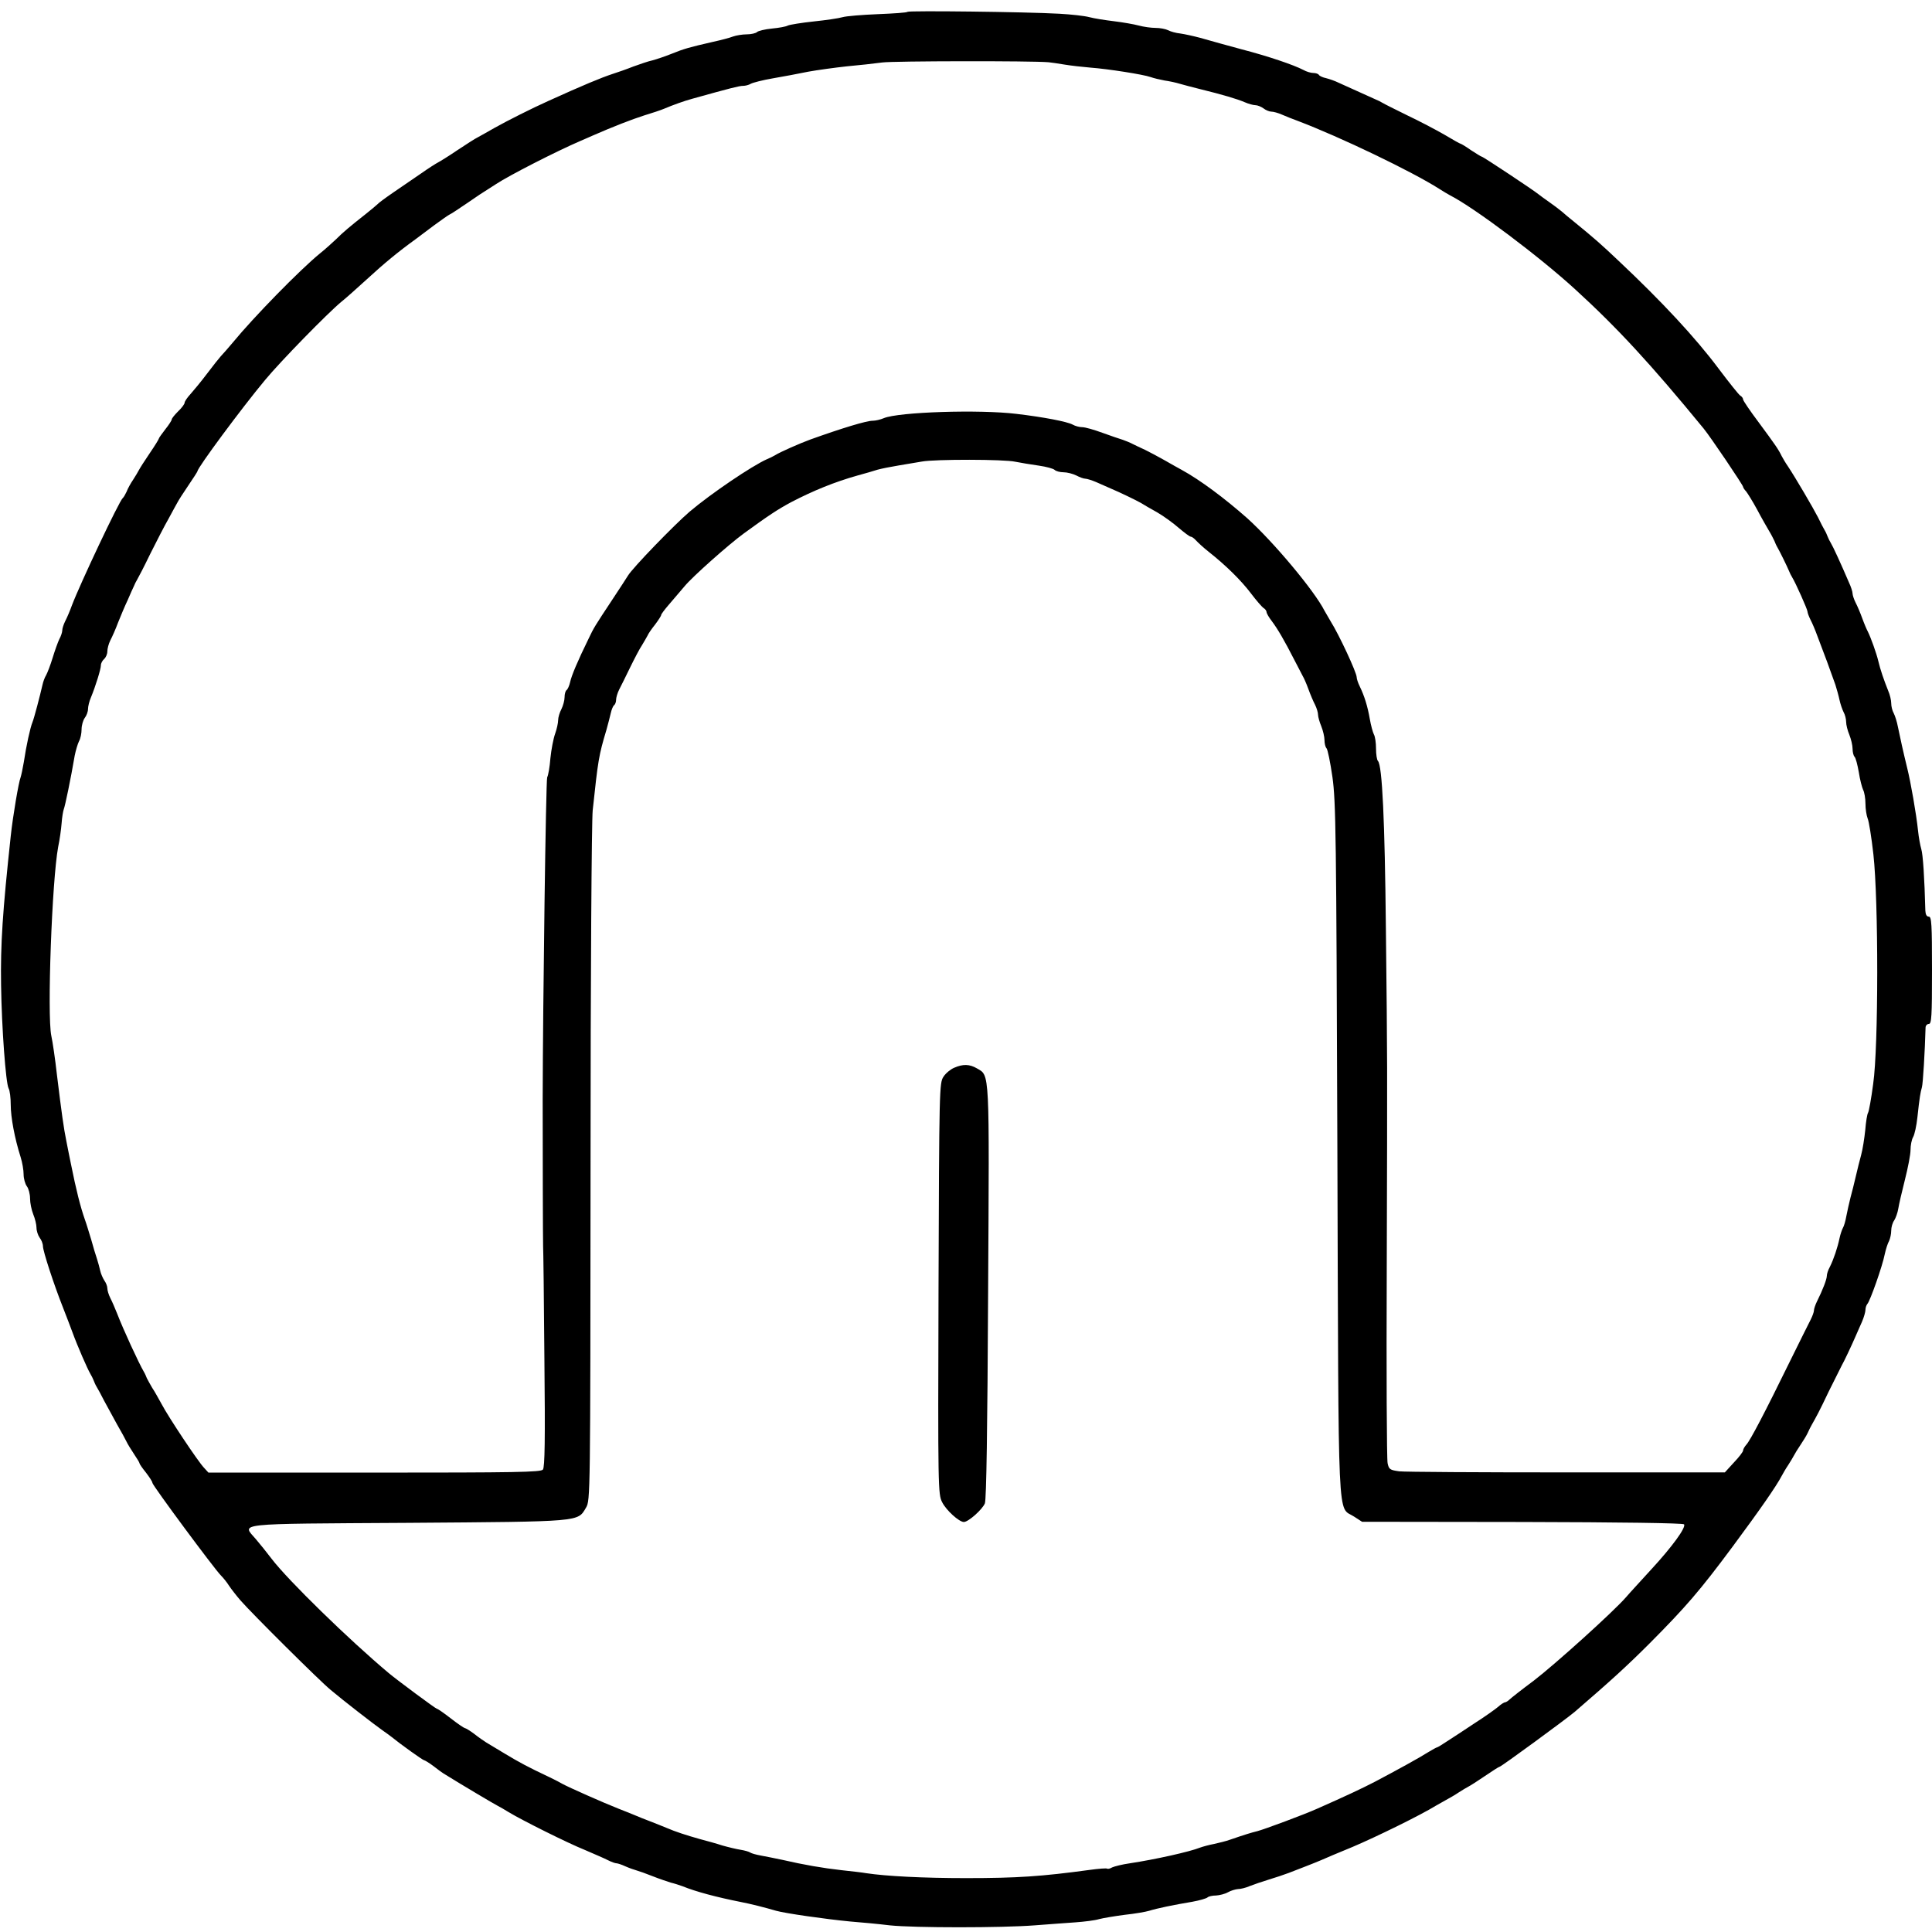
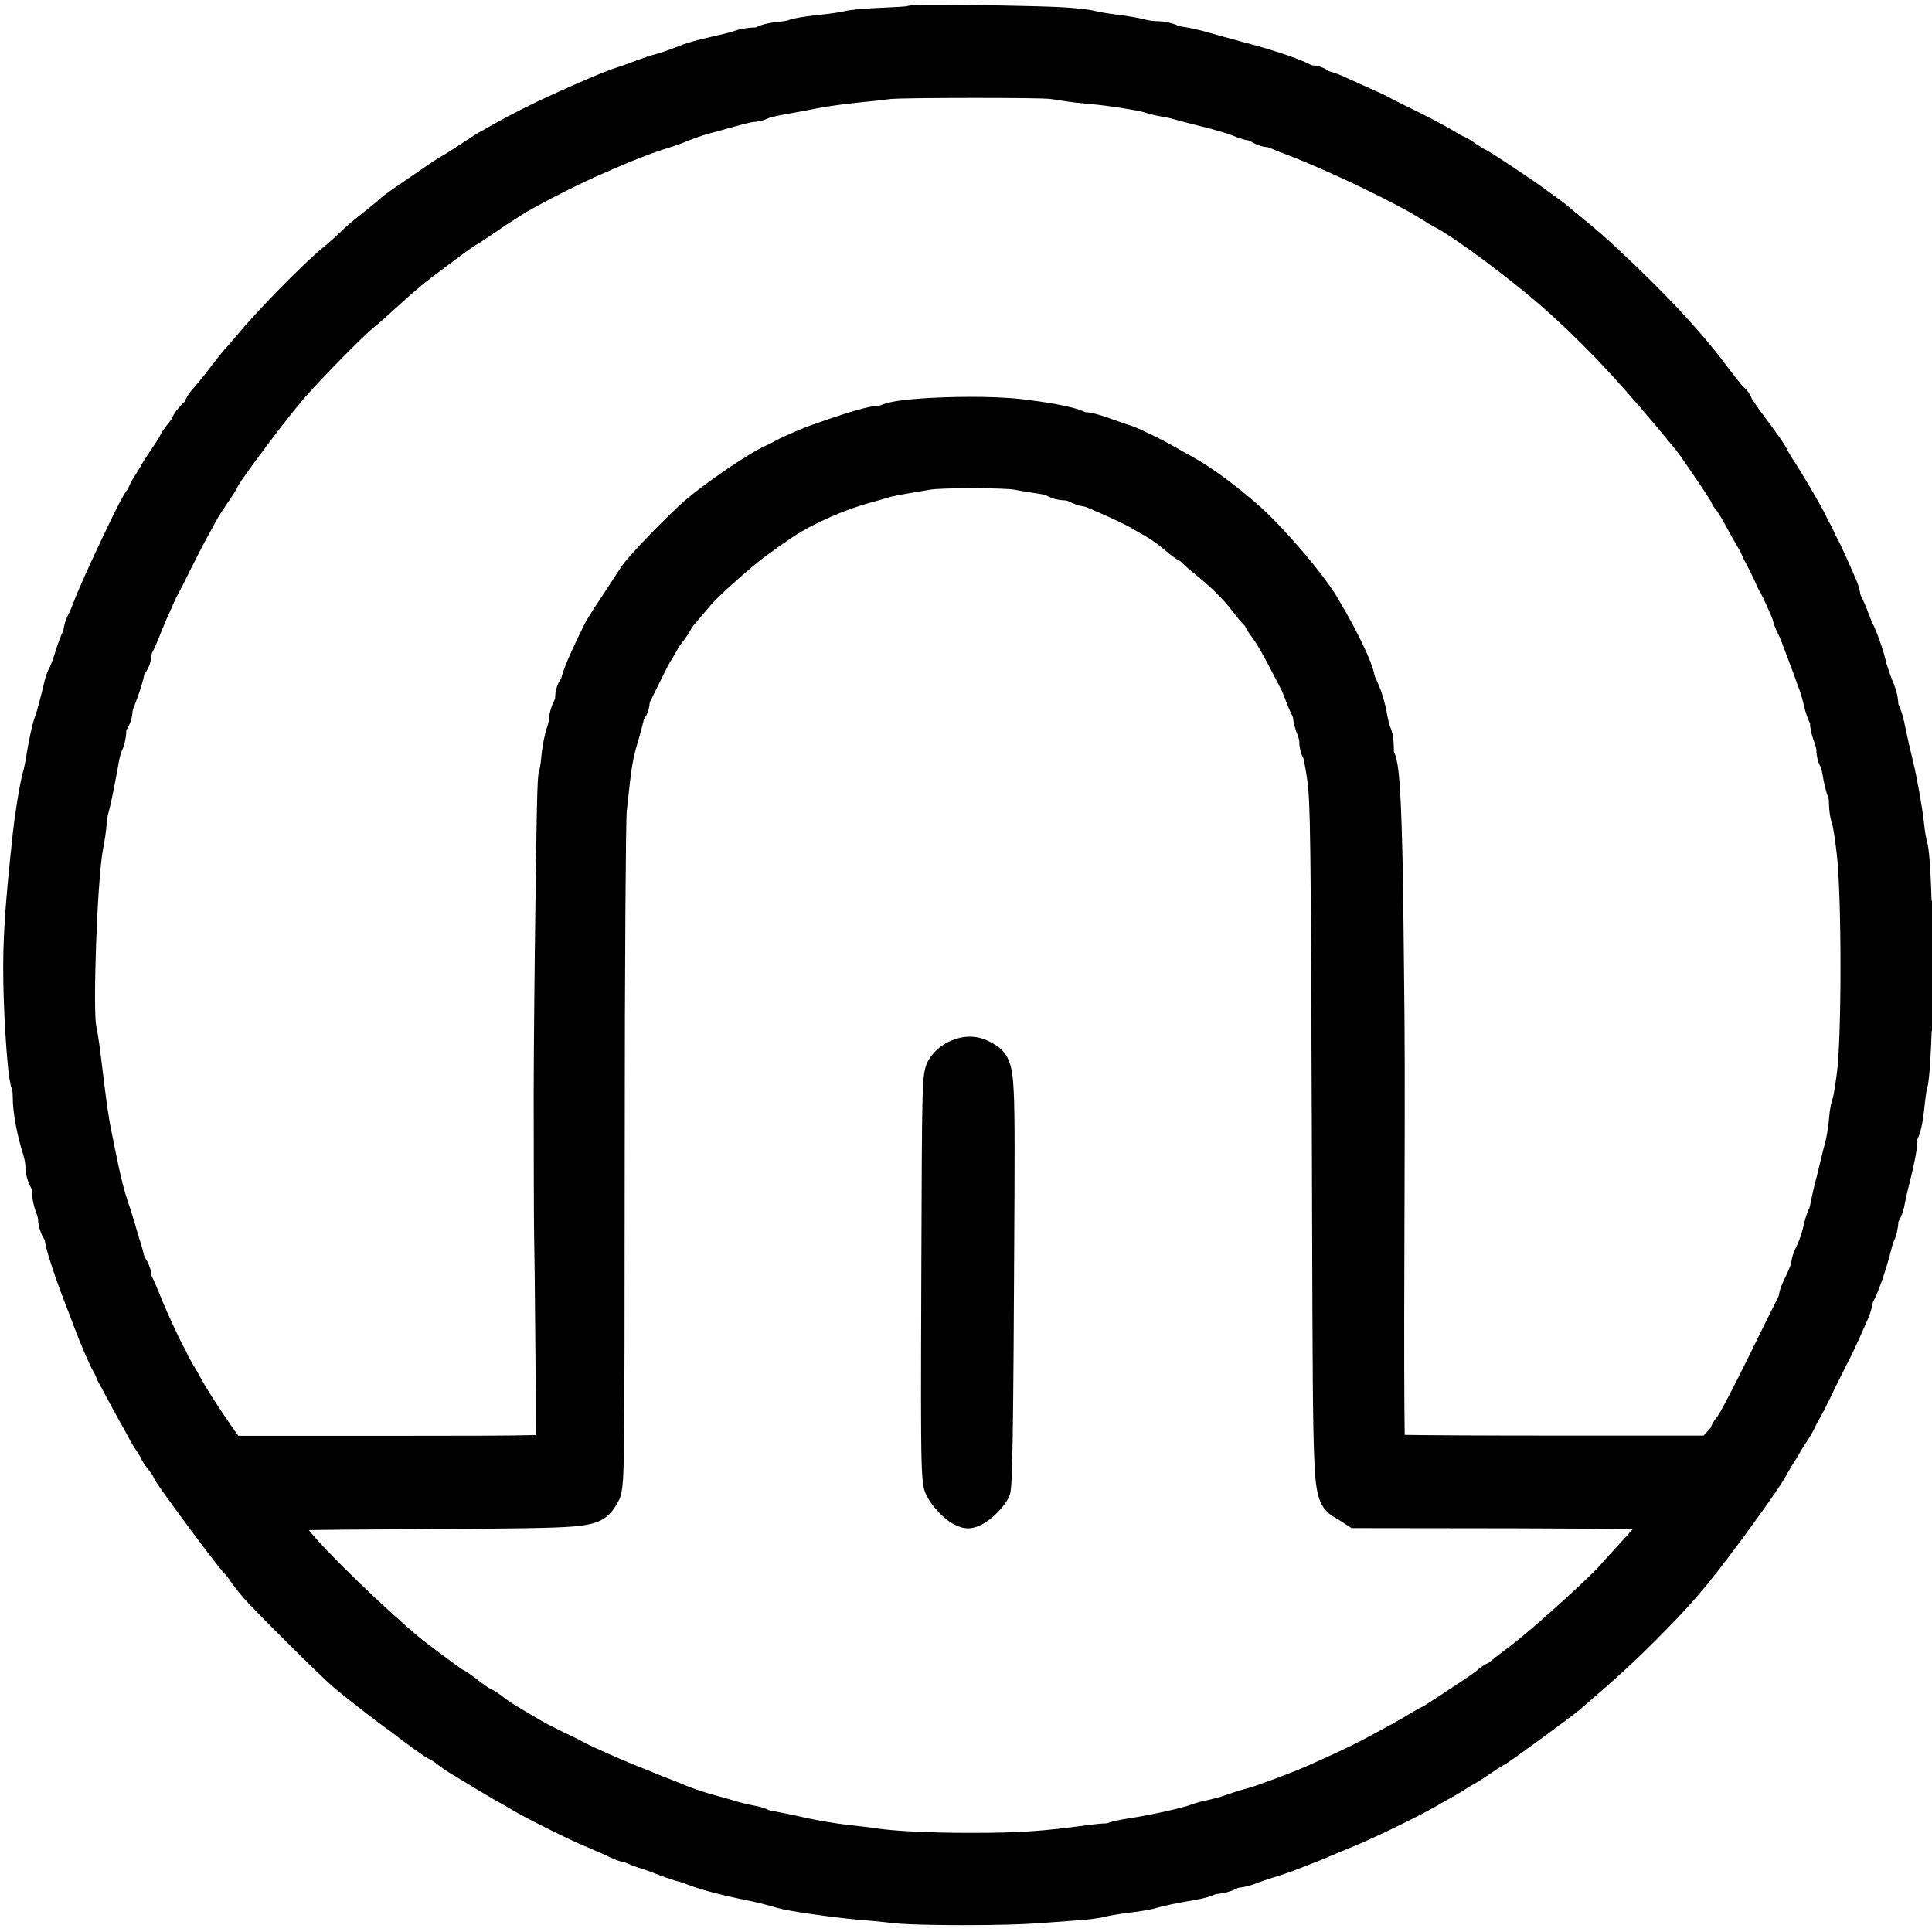
- <svg xmlns="http://www.w3.org/2000/svg" width="1200" height="1200" version="1.0" viewBox="0 0 900 900">
-   <path d="M422.8 5.5c-.3.4-6.6.8-13.9 1.1-7.4.3-14.7.9-16.4 1.4-1.6.5-7.7 1.4-13.5 2-5.7.6-11.1 1.5-12 1.9-.8.5-4.2 1.1-7.4 1.4-3.2.3-6.4 1.1-6.9 1.6-.6.6-2.8 1.1-4.8 1.1-2.1 0-5 .5-6.4 1-1.5.6-5.7 1.7-9.4 2.5-11.3 2.6-13.4 3.2-19.1 5.5-3 1.2-7.1 2.6-9 3.1-1.9.4-6 1.8-9 2.9-3 1.2-7.3 2.7-9.5 3.4-5.5 1.8-13.9 5.3-30 12.6-7.8 3.5-19.1 9.2-25 12.5-3.3 1.9-6.9 3.9-8 4.5-1.1.5-5.4 3.3-9.5 6-4.1 2.8-8.2 5.3-9 5.7-.8.4-4.3 2.6-7.7 5-3.5 2.4-9.3 6.4-13 8.9-3.8 2.6-7 5-7.3 5.4-.3.3-2.7 2.4-5.5 4.6-7.5 5.9-10.7 8.6-14 11.9-1.7 1.6-5 4.6-7.5 6.6-9.3 7.6-30.8 29.6-40.5 41.4-2.2 2.6-4.7 5.5-5.6 6.4-.8.9-3.7 4.5-6.4 8.1-2.7 3.6-6.2 7.8-7.7 9.5-1.5 1.6-2.8 3.5-2.8 4.1 0 .6-1.3 2.4-3 4-1.6 1.6-3 3.3-3 3.8 0 .4-1.3 2.5-3 4.6-1.6 2.1-3 4-3 4.3 0 .3-1.9 3.4-4.3 6.9-2.4 3.5-4.6 7-5 7.8-.4.8-1.6 2.8-2.7 4.5-1.1 1.6-2.5 4.1-3 5.5-.6 1.3-1.4 2.7-1.8 3-1.6 1.2-20 40.2-23.7 50-.9 2.5-2.3 5.8-3.1 7.3-.8 1.6-1.4 3.5-1.4 4.4 0 .8-.6 2.7-1.4 4.1-.7 1.5-2.1 5.4-3.1 8.7-1 3.3-2.4 6.9-3 8-.7 1.1-1.4 3.1-1.7 4.5-1.2 5.2-3.9 15.6-4.7 17.5-1 2.4-2.9 11-4 18.5-.5 3-1.2 6.2-1.5 7.1-.9 2.2-3.6 18-4.6 27.4C1.2 424.8.2 439.8.5 459c.3 20.1 2.2 45.5 3.5 48 .6 1 1 4.5 1 7.7 0 5.7 1.8 15.5 4.6 24.3.8 2.5 1.4 6.1 1.4 8.1 0 1.9.7 4.4 1.5 5.5.8 1 1.5 3.6 1.5 5.7s.7 5.4 1.5 7.4c.8 1.9 1.5 4.8 1.5 6.2 0 1.5.7 3.6 1.5 4.7.8 1 1.5 2.8 1.5 3.9 0 2.3 5.1 17.9 9.3 28.5 1.6 4.1 3.6 9.3 4.4 11.5 2.4 6.6 7 17.1 8.4 19.5.5.8 1.2 2.2 1.5 3 .3.8.9 2.2 1.4 3 .5.8 2.1 3.7 3.5 6.5 1.5 2.7 4.2 7.7 6 11 1.9 3.3 3.9 6.9 4.4 8 .5 1.1 2.1 3.7 3.5 5.8 1.4 2.1 2.6 4 2.6 4.4 0 .3 1.3 2.2 3 4.3 1.6 2.1 3 4.2 3 4.8 0 1.1 28.8 40 31.9 43.1 1.1 1.1 2.8 3.2 3.8 4.8 1 1.5 3.4 4.6 5.3 6.8 5.4 6.2 37 37.6 42 41.7 5.7 4.8 19.6 15.6 24.1 18.8 1.9 1.3 3.9 2.8 4.4 3.2 3.9 3.2 14.5 10.8 15.1 10.8.3 0 2.3 1.2 4.3 2.7 2 1.6 4.5 3.4 5.6 4 6.4 4 23.2 14 24.5 14.6.8.4 3.1 1.7 5 2.9 6.3 3.8 27.3 14.3 35.5 17.6 4.4 1.9 9.3 4 10.8 4.8 1.6.8 3.3 1.4 3.9 1.4.5 0 2.4.6 4.1 1.4 1.8.8 4.1 1.6 5.2 1.9 1.1.3 4.5 1.5 7.5 2.7 3 1.2 6.9 2.5 8.5 3 1.7.4 4.1 1.2 5.5 1.7 6.1 2.5 15.9 5.1 27 7.3 4.7.9 11.4 2.6 16.5 4.1 4.2 1.2 23 3.9 34.5 5 5.2.4 13.6 1.2 18.5 1.8 11.3 1.2 52.2 1.2 67.5 0 6.3-.5 14.9-1.1 19-1.4 4.1-.3 9.1-.9 11-1.5 1.9-.5 7.3-1.4 11.9-2 4.7-.5 9.9-1.4 11.5-1.9 3.5-1.1 11.1-2.7 20.1-4.2 3.3-.6 6.4-1.5 7-2 .5-.5 2.3-.9 4-.9 1.6-.1 4.1-.7 5.5-1.5 1.4-.8 3.5-1.4 4.7-1.5 1.2 0 3.7-.6 5.5-1.4 1.8-.7 5.8-2.1 8.8-3 3-.9 7.2-2.3 9.3-3.1 2-.8 5.6-2.2 8-3.1 2.3-.9 5.6-2.2 7.2-2.9 1.7-.8 8.2-3.5 14.5-6.1 11.1-4.7 31.7-14.8 39-19.3 1.9-1.1 4.4-2.5 5.5-3.1 1.1-.6 3.4-1.9 5-3 1.7-1.1 3.7-2.3 4.5-2.7.8-.4 4.3-2.6 7.8-5s6.5-4.3 6.8-4.3c.7 0 30.6-21.9 34.9-25.5 16.7-14.4 24.2-21.2 35-32 16.8-16.9 23.3-24.4 38.6-45 12.9-17.4 20.4-28.2 22.9-33 .6-1.1 1.9-3.4 3-5 1.1-1.7 2.3-3.7 2.7-4.5.4-.8 1.8-3.1 3.1-5s2.8-4.4 3.3-5.5c.5-1.1 1.3-2.8 1.9-3.8 2.2-3.9 3.2-5.6 8-15.7l6-12c1-1.7 4.5-9.1 6.4-13.5.7-1.7 2.1-4.7 3-6.8.9-2.1 1.6-4.6 1.6-5.5 0-1 .4-2.2.9-2.8 1.2-1.2 7-17.5 8.1-23.2.5-2.3 1.4-5.1 2-6.1.5-1.1 1-3.2 1-4.8 0-1.6.6-3.7 1.4-4.8.7-1.1 1.6-3.6 1.9-5.5.3-1.9 1.7-8 3.1-13.5 1.4-5.5 2.6-11.7 2.6-13.8 0-2.1.5-4.8 1.2-6 .7-1.2 1.6-5.4 2-9.2 1-9.3 1.4-11.6 2.1-14 .5-1.6 1.4-16.9 1.7-27.8 0-.9.7-1.7 1.5-1.7 1.3 0 1.5-3.4 1.5-25s-.2-25-1.5-25c-1 0-1.5-1-1.6-2.8-.4-15.2-1.1-26.2-1.9-28.7-.5-1.7-1.2-5.5-1.5-8.5-.8-7.8-3.4-22.5-5-29-1.8-7.3-3.4-14.6-4.4-19.5-.4-2.2-1.3-5-1.9-6.2-.7-1.2-1.2-3.3-1.2-4.7 0-1.4-.6-4-1.4-5.8-2-5-3.7-9.9-4.6-13.8-.9-3.8-3.5-11-4.9-13.8-.5-.9-1.7-3.7-2.6-6.2-.9-2.5-2.3-5.8-3.1-7.3-.8-1.6-1.4-3.5-1.4-4.2 0-.8-.7-3.1-1.7-5.2-3.9-9.1-7.5-16.9-8.4-18.3-.5-.8-1.2-2.2-1.5-3-.3-.8-.9-2.2-1.4-3-.5-.8-1.9-3.5-3.1-6-2.2-4.3-10.5-18.5-14.1-23.9-1-1.4-2.2-3.5-2.8-4.6-1.6-3.3-3.1-5.4-10.7-15.7-4-5.3-7.3-10.2-7.3-10.7 0-.6-.6-1.4-1.3-1.8-.7-.4-5.3-6.2-10.2-12.7-10.6-14.2-26.4-31.2-46.5-50.1-7.9-7.5-11.3-10.5-20.5-18-2.1-1.7-4.8-3.9-6-5-1.3-1.1-4-3.1-6-4.5s-4.2-3-4.8-3.5c-2-1.7-25.8-17.5-26.4-17.5-.3 0-2.5-1.4-5-3-2.4-1.7-4.6-3-4.8-3-.3 0-3.7-1.9-7.7-4.3-4-2.3-11.8-6.4-17.3-9-5.5-2.7-10.7-5.3-11.5-5.8-.8-.5-2.2-1.2-3-1.5-1.4-.6-10.5-4.7-17.5-7.9-1.6-.8-4.2-1.7-5.8-2.1-1.5-.3-3-1-3.3-1.5-.3-.5-1.4-.9-2.6-.9-1.1 0-3.2-.6-4.6-1.4-4.6-2.4-16.4-6.4-28.7-9.6-5.5-1.5-14-3.8-19.5-5.4-3-.8-7.1-1.7-9.2-2-2-.2-4.5-.9-5.6-1.5-1.2-.6-3.8-1.1-5.9-1.1-2.1 0-5.6-.5-7.8-1.1-2.2-.6-7.4-1.5-11.5-2s-9.3-1.3-11.5-1.9c-2.2-.6-8.5-1.3-14-1.6-16-.9-70-1.5-70.7-.9zM488.5 29c1.1.1 4.5.6 7.5 1.1 3 .5 8.4 1.1 12 1.4 8.1.6 24.7 3.2 28 4.4 1.4.5 4.3 1.2 6.5 1.6 2.2.3 5.4 1 7 1.5 1.7.5 5.9 1.6 9.5 2.5 10.6 2.6 17.3 4.6 20.8 6.1 1.8.8 4.1 1.4 5 1.4 1 0 2.7.7 3.8 1.5 1 .8 2.7 1.5 3.6 1.5 1 0 3.2.6 5 1.4 1.8.8 5.1 2.1 7.3 2.9 19.8 7.5 53.3 23.6 66 31.7 1.7 1.1 3.9 2.4 5 3 11.2 5.7 41.6 28.5 58.3 43.8 19.7 18 35.2 34.8 59.8 64.8 3.2 3.9 18.4 26.4 18.4 27.2 0 .3.6 1.3 1.4 2.1.7.9 3.1 4.7 5.2 8.6 2 3.8 4.6 8.3 5.6 10 1 1.6 2 3.7 2.4 4.5.3.8.9 2.2 1.4 3 1 1.7 4.5 8.8 5.4 11 .3.8 1 2.2 1.5 3 1.5 2.4 7.1 14.9 7.1 15.9 0 .5.6 2.2 1.4 3.8.8 1.5 2.2 4.8 3.1 7.3 4.8 12.7 4.8 12.6 8.5 23 .6 1.9 1.5 5.1 1.9 7 .4 1.9 1.3 4.5 1.9 5.7.7 1.2 1.2 3.3 1.2 4.6 0 1.4.7 4.1 1.5 6 .8 2 1.5 4.9 1.5 6.5 0 1.5.4 3.2.9 3.7.6.6 1.4 3.8 2 7.2.5 3.4 1.5 7.1 2 8.2.6 1.1 1.1 4 1.1 6.5s.5 5.5 1 6.8c.6 1.3 1.8 8.8 2.7 16.8 2.4 21.6 2.4 89.7-.1 106.9-.9 6.9-2 12.9-2.4 13.5-.4.6-1 4.2-1.3 8.1-.4 3.8-1.2 9-1.9 11.5s-1.8 7-2.5 10-1.8 7.5-2.5 10c-.6 2.5-1.5 6.3-1.9 8.5-.4 2.3-1.1 4.7-1.6 5.5-.4.7-1.2 3-1.6 4.9-.9 4.3-2.7 9.7-4.5 13.3-.8 1.4-1.4 3.3-1.4 4.2 0 1.5-1.9 6.5-4.6 11.9-.8 1.6-1.4 3.5-1.4 4.2 0 .7-.7 2.6-1.5 4.2-.8 1.5-5.1 10.2-9.6 19.3-11.8 24.1-18.6 37.1-20.4 39-.8.9-1.5 2.1-1.5 2.7 0 .6-1.9 3.1-4.3 5.6l-4.2 4.6H730c-40.4 0-75.6-.2-78.2-.5-4.3-.6-4.8-.9-5.4-3.8-.4-1.7-.6-42.3-.4-90.1.3-103.4.3-94.1-.4-159-.5-50.2-1.7-76-3.7-78-.5-.5-.9-3.1-.9-5.8 0-2.6-.4-5.6-1-6.6-.5-1-1.4-4.3-1.9-7.2-1-5.8-2.5-10.7-4.7-15.2-.8-1.6-1.4-3.5-1.4-4.2 0-2.2-8.3-20-12.1-26-1-1.7-2.3-3.9-2.9-5-4.7-9.3-23.7-32-36-43.1-10.4-9.2-21.9-17.8-30.5-22.5-1.6-.9-5.3-2.9-8-4.5-2.8-1.6-6.8-3.7-9-4.8-2.2-1-4.9-2.3-5.9-2.8-1.1-.6-3.1-1.4-4.5-1.9-1.4-.4-5.7-1.9-9.6-3.3-3.8-1.4-8-2.6-9.3-2.6-1.3 0-3.3-.5-4.5-1.2-2.6-1.4-13.5-3.5-26.2-5-17.2-2.1-54.9-.9-61.8 2-1.6.7-3.9 1.2-5.2 1.2-2.9 0-14.1 3.4-28.9 8.7-4.7 1.7-14.5 6-16.6 7.4-.8.5-2.5 1.3-3.7 1.8-7 3.1-26.2 16.1-36.1 24.5-7 6-26.6 26.2-28.7 29.8-.5.9-3.9 6-7.5 11.5-7.8 11.8-8.4 12.7-10.8 17.8-5.1 10.4-8 17.3-8.6 20.2-.4 1.8-1.2 3.5-1.7 3.8-.5.4-.9 1.8-.9 3.3 0 1.5-.7 4-1.5 5.6-.8 1.5-1.5 3.8-1.5 5.1 0 1.2-.6 4.1-1.4 6.3-.8 2.2-1.8 7.4-2.2 11.4-.3 4-1 8-1.5 8.9-.6 1.2-2 104.5-2.1 150.4 0 21.7.1 66.5.2 68 .1 1.1.4 24.6.6 52.3.4 38.1.2 50.7-.7 51.8-1 1.2-12.6 1.4-78.5 1.4H97.1l-2.1-2.3c-2.7-2.8-16.5-23.5-19.7-29.6-1.4-2.5-3.3-6-4.4-7.6-1-1.7-2.1-3.7-2.5-4.5-.3-.8-.9-2.2-1.4-3-2.4-4.1-9.6-19.7-12.4-27-1-2.5-2.4-5.8-3.2-7.3-.8-1.6-1.4-3.6-1.4-4.6 0-.9-.6-2.5-1.4-3.6-.7-1.1-1.6-3.1-1.9-4.5-.3-1.4-1-3.9-1.5-5.5-.6-1.7-1.8-5.7-2.7-9-1-3.3-2.3-7.6-3-9.5-2-5.7-4-13.5-6.5-26-.6-3-1.6-7.8-2.1-10.5-1.2-5.8-2.2-13-4.4-31-.8-7.2-2-15.3-2.6-18-2-9.5.3-72.4 3.2-88 .7-3.3 1.4-8.3 1.6-11 .2-2.8.7-5.7 1-6.5.6-1.4 3.3-14.4 5.1-25 .5-2.5 1.4-5.5 2-6.7.7-1.2 1.2-3.7 1.2-5.5 0-1.9.7-4.3 1.5-5.4.8-1 1.5-2.9 1.5-4.1 0-1.2.6-3.7 1.4-5.5 2.1-5.1 4.6-13.1 4.6-14.9 0-.9.7-2.2 1.5-2.9.8-.7 1.5-2.3 1.5-3.5 0-1.3.6-3.6 1.4-5.2.8-1.5 2.5-5.3 3.6-8.3 1.2-3 3.2-7.8 4.5-10.5 1.2-2.8 2.5-5.7 2.9-6.5.3-.8 1-2.2 1.5-3 .5-.8 3.3-6.2 6.1-12 2.9-5.8 6.7-13.2 8.6-16.5 1.8-3.3 3.6-6.7 4.1-7.5.4-.8 2.6-4.3 5-7.8s4.3-6.5 4.3-6.7c0-1.6 20.5-29.3 31.5-42.5 7.1-8.6 29.1-31.1 35.5-36.4 1.9-1.5 7.3-6.3 12-10.6 7.7-7.1 14.6-12.8 22.5-18.5 1.5-1.1 5.5-4.1 8.8-6.6 3.4-2.5 6.7-4.8 7.2-5 .6-.2 4.3-2.7 8.3-5.4 4-2.8 8.1-5.5 9-6 .9-.6 2.8-1.8 4.2-2.7 6.2-4.1 28.1-15.3 39.5-20.2 1.7-.7 4.1-1.8 5.5-2.4 9.8-4.3 18.4-7.6 24-9.4 3.6-1.1 7.9-2.5 9.5-3.2 4-1.7 9.3-3.6 13-4.6 17.9-5 21.9-6 23.6-6 1.1 0 2.7-.4 3.7-1 .9-.5 5.5-1.7 10.2-2.5 4.7-.8 12.1-2.2 16.5-3.1 4.4-.8 12.5-1.9 18-2.5 5.5-.5 12.9-1.3 16.5-1.8 5.2-.7 69.7-.8 77.5-.1zM473 215.1c2.5.5 7.4 1.3 10.9 1.8s6.8 1.4 7.4 2c.6.6 2.5 1.1 4.1 1.1 1.7 0 4.4.7 6 1.5 1.5.8 3.4 1.5 4.2 1.5.7 0 3 .7 5.1 1.6 2.1.9 5.2 2.3 6.8 3 4.3 1.8 11.7 5.4 14 6.7 1.1.7 4.5 2.7 7.6 4.4 3.1 1.8 7.6 5.1 10.1 7.3 2.6 2.2 5 4 5.5 4s1.6.8 2.4 1.7c.9 1 3.5 3.4 5.9 5.3 8.1 6.4 15.2 13.4 19.8 19.5 2.5 3.3 5.2 6.4 5.9 6.8.7.4 1.3 1.3 1.3 1.8 0 .6 1.1 2.5 2.5 4.3 2.7 3.6 5.8 8.9 10.5 18.1 1.7 3.3 3.5 6.7 3.9 7.5.5.8 1.7 3.5 2.6 6 .9 2.5 2.3 5.8 3.1 7.3.8 1.6 1.4 3.7 1.4 4.7 0 .9.7 3.4 1.5 5.3.8 2 1.5 4.9 1.5 6.5 0 1.5.4 3.2.9 3.7.6.6 1.8 6.6 2.8 13.5 1.6 11.5 1.8 25.8 2.3 173.5.6 180.4-.1 165.8 7.8 171l3.7 2.4 74.7.1c45.3.1 75 .5 75.3 1.1 1 1.5-5.7 10.6-15.2 20.9-4.8 5.3-10.2 11.1-11.8 13-6 6.9-33.2 31.4-43 38.9-5.5 4.1-10.6 8.1-11.3 8.8-.7.7-1.7 1.3-2.1 1.3-.4 0-1.9.9-3.2 2.1-1.3 1.1-6.2 4.6-10.9 7.6-4.7 3.1-10.4 6.9-12.8 8.4-2.4 1.6-4.5 2.9-4.8 2.9-.2 0-2.1 1-4.2 2.3-4.1 2.6-14.1 8.1-24.7 13.7-6 3.1-13.4 6.6-27 12.6-6 2.7-24.6 9.6-27.7 10.4-3.2.8-5.8 1.6-12.8 4-1.9.7-5.3 1.5-7.5 2-2.2.4-5.1 1.2-6.5 1.7-4.7 1.9-20.8 5.5-32.7 7.3-3.5.5-7.1 1.4-8.2 1.9-1 .6-2 .8-2.3.6-.3-.3-4 0-8.4.6-22.1 3-33.4 3.8-57.4 3.8-19.9 0-37.3-.9-46.5-2.3-1.6-.3-6.8-.9-11.5-1.4-8.9-1-17.5-2.5-27.5-4.8-3.3-.7-7.8-1.6-10-2-2.2-.4-4.4-1-5-1.4-.5-.4-2.6-1-4.5-1.3-1.9-.3-5.7-1.2-8.5-2-2.7-.9-7.5-2.2-10.5-3-6.4-1.8-11.3-3.4-15.5-5.2-1.6-.7-5-2-7.5-3-2.5-.9-5.8-2.3-7.5-3-1.6-.7-5-2-7.5-3-7.1-2.8-23.1-9.9-26-11.5-.8-.5-3.5-1.9-6-3.1-10.2-4.8-14.2-7-20.7-10.9-3.7-2.2-7.7-4.6-8.8-5.3-1.1-.7-3.6-2.4-5.6-4-2-1.5-4-2.7-4.4-2.7-.3 0-3.3-2-6.5-4.5s-6.1-4.5-6.5-4.5c-.5 0-18.2-13.1-22.4-16.6-18.7-15.7-47-43.3-54.6-53.3-2.2-2.9-5.5-7-7.3-9.1-6.5-7.6-11.4-7.1 70.8-7.6 81.6-.6 79-.4 83-7.1 2-3.4 2-5 2.1-159.6 0-89.4.5-160 1-165.2 2.5-23.4 2.8-25.5 6.4-37.5.7-2.5 1.6-6 2-7.7.4-1.8 1.1-3.5 1.6-3.8.5-.4.9-1.5.9-2.5s.6-3.1 1.4-4.7c.8-1.5 3.1-6.2 5.1-10.3 2-4.1 4.5-8.9 5.6-10.5 1-1.7 2.2-3.7 2.6-4.5.3-.8 1.9-3.1 3.5-5.1 1.5-2 2.8-4 2.8-4.4 0-.4 1.5-2.4 3.3-4.5 1.7-2 5.2-6.1 7.6-8.9 3.6-4.4 20.6-19.5 27.6-24.6 11.8-8.6 15.8-11.2 22.1-14.6 10.2-5.3 20.2-9.4 30.9-12.4 3.3-.9 7.5-2.1 9.3-2.7 1.8-.5 6.3-1.4 10-2 3.7-.6 8.5-1.4 10.7-1.8 5.9-1.1 38.3-1.1 43.5.1z" />
-   <path d="M444.5 497.4c-1.7.7-4 2.6-5 4.2-1.9 2.8-2 5.6-2.3 98.6-.3 93.5-.2 95.9 1.7 99.6 1.9 3.8 7.9 9.2 10.1 9.2 2.1 0 8.7-5.9 9.8-8.7.7-1.9 1.2-34.6 1.5-98.2.6-104.6.8-100.9-5.2-104.4-3.4-2-6.5-2.1-10.6-.3z" />
+ <svg xmlns="http://www.w3.org/2000/svg" xml:space="preserve" width="1200" height="1200">
+   <path d="M598.415 1195.762c-7.453 0-32.618-.09-43.556-1.252l-.217-.025c-6.486-.794-17.269-1.806-23.54-2.288l-.254-.021c-13.621-1.304-40.157-4.894-47.507-6.994l-.101-.03c-6.773-1.991-14.912-4.017-20.253-5.04-15.71-3.113-28.996-6.718-37.557-10.181-2.056-.727-4.261-1.412-5.442-1.69l-.475-.112-.466-.146c-2.601-.812-7.97-2.621-12.106-4.275-3.784-1.514-7.556-2.813-8.332-3.034-2.031-.554-5.695-1.825-8.723-3.172l-.267-.121a17.377 17.377 0 0 0-1.729-.694c-2.631-.385-5.652-1.425-9.014-3.106l-.318-.164c-1.345-.711-7.479-3.358-11.538-5.109l-1.396-.604c-11.813-4.779-39.508-18.68-48.147-23.891l-.243-.149c-2.186-1.382-4.73-2.809-5.335-3.113l.002-.004c-4.296-2.199-27.032-15.903-32.863-19.532-3.165-1.82-7.595-5.292-8.679-6.152a38.802 38.802 0 0 0-2.431-1.668c-2.764-1.132-5.832-3.329-11.035-7.054-3.823-2.736-8.986-6.546-12.095-9.088-.473-.37-2.678-2.03-4.885-3.54l-.203-.142c-6.047-4.3-24.384-18.528-32.296-25.185-7.885-6.518-49.417-47.957-56.4-55.976-2.812-3.255-6.304-7.75-7.989-10.276l-.221-.342c-.724-1.16-2.271-3.079-3.029-3.838-3.271-3.271-16.232-20.607-23.667-30.651-5.198-7.023-9.996-13.6-13.507-18.52-4.435-6.212-6.684-9.362-7.72-12.138a49.756 49.756 0 0 0-1.766-2.462c-2.99-3.702-4.934-6.443-5.958-9.165a95.318 95.318 0 0 0-1.973-3.051c-.975-1.463-4.264-6.472-5.643-9.503-.374-.789-2.385-4.485-5.146-9.278l-.155-.277-2.54-4.67c-1.896-3.49-3.927-7.23-5.243-9.6l-.145-.26-.133-.267c-1.677-3.354-3.525-6.686-3.944-7.37-1.501-2.401-2.698-5.472-3.029-6.355a17.5 17.5 0 0 0-.753-1.472l-.109-.175-.099-.17c-2.657-4.554-9.019-19.456-12.01-27.685-.994-2.731-3.585-9.471-5.632-14.715-.097-.245-11.224-28.788-12.876-39.884-2.443-3.675-4.022-8.692-4.117-13.123-.109-.72-.515-2.303-.888-3.19l-.095-.23c-1.73-4.326-2.939-10.393-2.939-14.752a3.522 3.522 0 0 0-.064-.46c-2.827-4.529-3.853-10.348-3.853-14.163-.005-.95-.467-4.182-1.176-6.396-4.048-12.723-6.658-26.808-6.658-35.906 0-2.076-.173-3.911-.314-4.861-1.076-2.445-2.286-7.29-3.729-26.904-.96-13.051-1.645-28.286-1.831-40.753-.393-25.445.887-45.311 5.957-92.416.944-8.873 4.323-31.719 6.635-38.645h-.003l-.066.208c.225-.781.928-3.948 1.486-7.271 1.198-8.116 3.845-21.762 6.067-27.189.781-2.177 3.747-13.282 5.458-20.683.584-2.67 1.803-6.419 3.564-9.466.517-1.138 1.833-4.542 2.829-7.831 1.263-4.167 3.354-10.202 4.744-13.18l.24-.515.282-.494c.027-.051.068-.146.109-.25.432-4.26 2.317-8.435 3.186-10.173l.167-.323c.569-1.066 2.153-4.69 3.244-7.721l.074-.2c2.864-7.587 10.912-25.143 16.933-37.871 10.62-22.452 14.113-28.838 16.395-31.529.055-.106.114-.222.174-.345 1.378-3.479 3.762-7.385 5.112-9.376 1.306-2.025 2.449-3.969 2.704-4.459 1.183-2.365 5.21-8.48 7.466-11.77 2.017-2.942 3.528-5.334 4.208-6.478 1.062-2.581 2.971-5.087 5.724-8.7l.25-.319a32.716 32.716 0 0 0 1.753-2.376c1.239-3.335 3.708-6.326 7.041-9.658l.147-.148.152-.143c.235-.221.447-.44.626-.635.938-2.392 2.736-5.456 6.181-9.164 1.932-2.202 6.094-7.22 9.245-11.421 3.531-4.707 7.619-9.818 9.08-11.461l.266-.299.282-.283c.5-.507 2.646-2.916 6.485-7.452 13.381-16.259 41.983-45.467 54.726-55.881l.11-.089c2.57-2.056 6.337-5.432 8.82-7.764 4.6-4.584 8.991-8.32 19.339-16.46a146.034 146.034 0 0 0 5.992-4.968c1.396-1.383 4.255-3.701 11.455-8.627 3.627-2.451 8.687-5.928 12.915-8.833l3.966-2.723c3.823-2.695 9.241-6.244 11.6-7.46 1.02-.565 5.548-3.332 10.307-6.582l.192-.128c8.918-5.873 11.853-7.674 13.665-8.576a639.56 639.56 0 0 0 9.882-5.563l.149-.085c7.536-4.215 22.571-11.86 33.72-16.863 21.171-9.599 32.544-14.363 40.519-16.973l.107-.034c2.478-.789 7.841-2.653 11.467-4.104l.373-.143c3.352-1.229 9.408-3.369 13.204-4.233 1.974-.546 6.572-2.116 9.925-3.458 8.539-3.446 12.182-4.414 26.956-7.813l.178-.04c4.973-1.075 9.169-2.253 10.122-2.61l.24-.097.198-.069c3.469-1.238 8.801-2.103 12.966-2.103l.11-.002c2.581-1.354 6.829-2.802 13.887-3.463 2.552-.239 4.683-.604 5.623-.813 3.813-1.574 12.693-2.758 19.55-3.48 7.582-.784 13.712-1.767 15.149-2.117l.044-.013c4.879-1.435 18.916-2.138 24.725-2.374 8.836-.363 12.816-.683 14.445-.848 3.159-.914 7.977-.914 18.709-.914 20.599 0 62.466.603 78.627 1.512 5.449.297 16.058 1.171 21.117 2.551 1.615.44 7.252 1.389 13.066 2.098 5.248.64 12.977 1.907 16.962 2.993 1.85.505 5.218.954 6.577.954 3.722 0 9.58.755 13.838 2.886l.007.004c.55.194 1.745.494 2.536.573l.285.029.285.041c3.632.519 9.722 1.9 13.607 2.937l.297.083c6.154 1.791 15.497 4.335 22.319 6.193l2.852.777c14.09 3.669 31.981 9.298 40.272 13.624l.231.121.124.071c.075.032.181.069.283.103 3.986.179 7.603 1.458 10.412 3.613 2.664.695 6.692 2.058 9.779 3.569 8.853 4.045 19.984 9.06 22.164 10.01 1.798.712 4.093 1.861 5.795 2.905.955.529 5.319 2.756 13.878 6.959 7.778 3.681 18.227 9.2 23.477 12.219l.218.129c4.07 2.44 6.797 3.966 7.898 4.551 2.175.844 4.877 2.436 9.021 5.357 1.157.74 3.035 1.94 4.097 2.581 3.024 1.347 7.784 4.504 18.906 11.882 7.461 4.948 16.765 11.203 19.111 13.145.408.325 2.613 1.954 5.359 3.875 2.729 1.911 6.655 4.803 8.826 6.642l.211.176.2.185c1.422 1.304 5.767 4.821 7.193 5.977 12.206 9.951 16.84 14.019 27.579 24.214 26.988 25.377 47.951 47.987 62.259 67.154 5.654 7.498 9.659 12.501 11.176 14.247 2.624 2.044 4.604 4.796 5.672 7.813 1.145 1.792 3.906 5.816 7.654 10.783l.09.12c9.919 13.443 12.508 17.021 15.115 22.332.814 1.474 1.938 3.366 2.634 4.341l.13.182.122.186c4.971 7.454 16.021 26.335 19.208 32.564l.154.314c1.516 3.155 2.99 5.953 3.355 6.568 1.463 2.338 2.664 5.413 2.996 6.297.119.287.555 1.151.752 1.475 2.7 4.335 10.115 21.502 11.843 25.525.978 2.089 2.842 6.495 3.314 10.592.104.295.262.703.441 1.077 1.522 2.912 3.558 7.853 4.733 11.117.955 2.656 2.148 5.415 2.523 6.161l.101.182.132.264c2.402 4.802 6.105 15.199 7.479 20.99.924 4.009 2.754 9.473 5.315 15.887 1.421 3.302 2.818 8.333 2.884 12.554.008.04.02.084.028.126l.096.191c1.59 3.183 3.041 8.21 3.676 11.612a671.599 671.599 0 0 0 5.597 24.788c2.159 8.772 5.697 28.453 6.854 39.748.346 3.449 1.111 7.314 1.444 8.523.669 2.119 2.063 7.37 2.95 37.074 1.137 1.479 2.031 3.208 2.624 5.136.622 2.026.963 4.291 1.173 7.816.31 5.157.367 13.719.367 27.716 0 13.995-.058 22.558-.367 27.714-.21 3.526-.551 5.791-1.173 7.817a16.228 16.228 0 0 1-2.553 5.042c-.343 9.65-1.193 29.364-2.594 34.422h.002c-.553 1.897-.982 3.915-2.271 15.905-.356 3.384-1.427 11.485-3.879 16.478-.105.48-.22 1.299-.22 1.902 0 6.215-3.428 19.863-3.819 21.399-1.938 7.614-3.541 14.79-3.793 16.386-.537 3.408-2.016 8.322-4.146 11.899-.096 3.745-1.067 8.133-2.528 11.35l-.323.708-.13.218c-.293.753-.862 2.529-1.239 4.273l-.004-.001c-.729 3.156-6.178 23.615-11.59 33.272-.549 4.263-2.408 8.863-3.045 10.349a310.09 310.09 0 0 1-1.941 4.387c-.729 1.618-1.48 3.293-1.899 4.311l-.09.213c-2.207 5.109-6.811 14.997-8.838 18.64l-7.613 15.228c-6.161 12.959-7.786 15.837-10.474 20.598l-.445.789-.096.158c-.182.303-.782 1.441-1.756 3.582-1.161 2.551-3.649 6.581-5.472 9.244-1.41 2.06-2.817 4.387-3.145 5.005-.964 1.929-3.119 5.382-4.232 7.105l-.214.321c-.899 1.307-2.205 3.545-3.123 5.225-2.52 4.805-8.391 14.319-30.979 44.788-20.176 27.166-28.868 37.301-51.687 60.254-14.029 14.029-23.576 22.761-46.468 42.497l-.151.129c-3.427 2.87-15.746 12.009-25.253 18.963-5.56 4.068-10.695 7.78-14.459 10.454-4.37 3.105-6.96 4.946-9.209 5.968-1.012.612-3.267 2.052-6.569 4.318-3.294 2.257-9.408 6.283-11.809 7.483-.455.238-2.398 1.381-4.42 2.684-2.844 1.937-6.485 3.952-7.553 4.533a396.603 396.603 0 0 0-6.724 3.789c-10.579 6.481-38.115 19.915-52.594 26.045l-.114.049c-10.625 4.385-16.791 6.975-18.324 7.696l-.343.155c-1.78.778-4.833 2.01-9.899 3.993l-.186.07a609.037 609.037 0 0 0-10.163 3.938l-.214.084c-3.07 1.168-8.817 3.087-13.082 4.366-3.523 1.058-8.147 2.678-10.23 3.475-3.009 1.287-7.325 2.542-11.049 2.801a5.933 5.933 0 0 0-.765.257c-4.225 2.38-9.649 3.471-13.032 3.681l-.397.025c-2.248 1.102-5.964 2.403-12.363 3.567l-.199.034c-12.286 2.048-21.101 4.006-24.385 5.039-3.612 1.129-11.668 2.389-17.511 3.017-6.006.789-11.822 1.806-13.501 2.214-5.026 1.452-14.239 2.212-17.014 2.415l-5.329.384c-5.653.406-13.394.962-19.395 1.437-9.721.763-27.328 1.218-47.1 1.218zm-54.231-60.138c11.593 1.74 33.963 2.82 58.473 2.82 30.115 0 44.463-.949 73.1-4.837 3.548-.483 8.449-1.062 11.607-1.062h.015c3.94-1.433 9.758-2.513 12.912-2.966 15.97-2.42 35.34-6.978 39.542-8.676l.262-.106.266-.095c2.318-.827 6.671-2.05 10.326-2.738 5.185-1.183 7.126-1.788 7.824-2.046l.293-.104c9.207-3.157 13.049-4.355 17.752-5.534 3.203-.877 26.318-9.369 33.947-12.802l.092-.04c16.272-7.18 26.258-11.836 34.438-16.06 14.391-7.603 26.655-14.396 31.257-17.314l.125-.077c3.219-1.993 5.512-3.261 7.445-4.027.656-.394 1.93-1.188 3.919-2.514l.336-.218c2.2-1.376 7.008-4.557 11.659-7.633l4.944-3.266c5.768-3.683 11.297-7.666 12.62-8.726 2.514-2.27 5.01-3.91 7.471-4.914 4.022-3.446 13.836-10.782 14.916-11.589 12.342-9.459 46.975-40.744 54.007-48.779 1.427-1.684 4.169-4.686 8.482-9.394 2.291-2.502 4.789-5.228 7.172-7.859l.084-.092c1.7-1.845 3.265-3.586 4.697-5.219-15.4-.232-39.111-.427-73.121-.502l-101.563-.136-8.228-5.336c-.224-.148-.561-.32-.915-.503-11.475-5.919-13.009-15.027-13.973-35.947-1.004-21.816-1.132-64.109-1.389-148.369-.046-15.215-.096-31.807-.154-49.899-.643-189.584-.911-210.583-2.873-224.683-1.008-6.955-1.924-11.467-2.389-13.354-2.19-4.015-2.548-8.488-2.572-10.742-.086-.711-.495-2.406-.949-3.569-.575-1.39-2.608-6.555-2.926-10.972a7.928 7.928 0 0 0-.387-1.043c-1.521-2.913-3.548-7.838-4.72-11.096-.834-2.316-1.867-4.659-2.263-5.438l-.205-.326-.292-.585c-.222-.445-.804-1.552-1.564-3.007-.979-1.872-2.236-4.273-3.452-6.636-5.543-10.848-9.372-17.506-12.424-21.596-2.227-2.876-3.636-5.27-4.529-7.239-1.822-1.776-4.41-4.69-8.161-9.638-5.311-7.044-13.841-15.412-23.423-22.982-3.008-2.381-6.456-5.46-8.557-7.614-2.784-1.322-5.761-3.606-9.819-7.039l-.2-.174c-2.758-2.427-7.8-6.081-10.883-7.891-3.829-2.104-8.144-4.621-10.161-5.879-2.806-1.542-11.653-5.835-16.582-7.898l-.202-.087c-.79-.346-1.855-.819-3.024-1.34-1.894-.842-4.077-1.815-5.757-2.535a28.773 28.773 0 0 0-2.95-1.077c-3.864-.423-7.718-2.154-9.961-3.326-.401-.169-1.383-.431-1.886-.496-2.056-.022-7.455-.378-12.036-3.242-.946-.26-2.633-.647-4.697-.942-4.458-.637-11.28-1.738-14.982-2.479l-.287-.06c-2.09-.362-11.418-.865-25.886-.865-14.283 0-23.468.486-25.428.831-3.071.558-9.543 1.635-14.278 2.404-4.725.766-9.581 1.769-11.33 2.22-3.198 1.039-9.26 2.737-12.456 3.609-12.387 3.474-24.698 8.416-37.542 15.083-7.252 3.917-11.995 6.948-27.191 18.023-8.92 6.5-29.887 25.305-33.499 29.721l-.202.241a4414 4414 0 0 0-9.886 11.577 61.323 61.323 0 0 0-2.268 2.788c-.973 2.229-2.606 4.755-5.174 8.18l-.129.171-.134.168c-1.36 1.699-2.424 3.226-2.847 3.894l-.164.329c-.604 1.208-1.558 2.831-3.064 5.379l-1.023 1.735-.274.398c-.695 1.038-3.275 5.78-6.287 11.953-3.806 7.804-5.797 11.825-6.76 13.655a8.1 8.1 0 0 0-.367.989c-.203 3.737-1.463 7.259-3.543 10.043l-.057.249c-.545 2.318-1.753 7.033-2.754 10.609l-.071.246c-4.314 14.379-4.613 16.131-7.842 46.361-.506 6.37-1.241 86.249-1.241 214.352v.321c-.065 101.044-.098 151.763-.442 178.116-.349 26.741-.859 31.224-4.192 36.892l-.432.732c-5.365 9.16-11.566 12.34-26.543 13.609-12.991 1.102-37.019 1.277-84.889 1.626l-8.219.061-17.636.103c-23.156.133-41.315.236-53.83.508 10.192 12.907 45.385 47.119 68.56 66.575 4.705 3.92 22.26 16.915 26.592 19.873 2.624 1.255 5.82 3.508 10.766 7.372 2.374 1.854 4.53 3.373 5.649 4.113 2.107.881 4.77 2.425 8.368 5.125l.17.127.166.133c2.198 1.757 5.066 3.698 6.11 4.362 1.13.72 5.709 3.476 11.136 6.702 8.377 5.026 13.274 7.689 25.857 13.61l.096.046c2.109 1.013 6.445 3.163 8.707 4.502 3.436 1.817 23.044 10.566 32.17 14.166 1.137.454 2.34.927 3.541 1.399 2.551 1.002 4.964 1.95 6.59 2.655l1.223.507c2.174.903 5.458 2.269 7.842 3.126l.228.081.225.091c1.072.429 2.275.901 3.477 1.374 2.591 1.018 5.04 1.979 6.666 2.688 4.551 1.947 10.236 3.846 18.411 6.148 6.671 1.779 11.177 3.065 14.121 4.033 3.438.971 7.57 1.918 9.208 2.178 3.978.627 7.25 1.603 9.77 2.91.581.165 1.647.431 2.946.667 2.986.543 9.02 1.749 13.449 2.689l.228.05c12.599 2.898 23.197 4.749 34.363 6.004 5.531.59 12.73 1.402 15.718 1.927zM242.825 891.811c43.098 0 75.012-.041 89.819-.48.303-14.718.008-42.812-.122-55.127-.27-37.377-.638-64.703-.753-67.521-.211-3.252-.292-77.039-.292-89.69.061-27.806.503-74.999 1.127-120.258.989-71.667 1.167-77.904 2.623-81.317.268-1.212.74-4.112.988-7.436l.03-.34c.563-5.634 1.991-13.697 3.629-18.205.507-1.395.908-3.243 1.008-3.974.108-4.483 1.86-9.383 3.423-12.407.166-.364.402-1.126.492-1.577.054-3.08.696-7.954 3.748-11.942.753-3.42 2.948-10.27 12.223-29.191 3.503-7.439 4.615-9.121 14.873-24.638l.15-.227c1.47-2.247 2.949-4.494 4.286-6.525 2.101-3.192 4.476-6.802 5.021-7.7l.08-.137c4.363-7.48 32.556-35.694 40.392-42.41 12.795-10.857 39.104-29.065 50.503-34.114l.278-.12c1.145-.477 2.428-1.097 2.883-1.351 4.967-3.126 19.1-9.042 24.232-10.898 32.605-11.676 39.552-12.156 42.092-12.176.456-.068 1.269-.278 1.605-.421l.176-.076c2.941-1.236 8.284-2.804 23.617-3.957 9.516-.716 20.912-1.11 32.09-1.11 9.023 0 21.894.258 31.955 1.487 11.416 1.348 31.674 4.185 38.928 8.003 4.449.161 11.266 2.351 16.314 4.208 6.146 2.206 10.572 3.713 11.623 4.013l.426.122.417.149c1.102.394 4.818 1.758 7.557 3.208a277.74 277.74 0 0 0 7.084 3.357l.231.105.226.113c3.206 1.602 8.646 4.469 12.422 6.626l.186.108c2.358 1.397 5.485 3.123 7.768 4.383.935.516 1.744.963 2.349 1.303 11.674 6.394 27.458 18.01 42.248 31.093l.1.091c15.799 14.256 42.354 45.255 49.937 60.037.645 1.163 2.038 3.531 3.067 5.281l.419.711h-.003c2.274 3.839 15.679 28.119 17.488 38.792.084.279.313.917.583 1.457l.056.109c3.4 6.958 5.799 14.657 7.331 23.539.425 2.466 1.111 5.037 1.435 6.001 2.086 4.379 2.549 10.116 2.549 14.345 0 .737.037 1.397.083 1.913 2.255 4.639 3.301 12.684 4.229 32.334.809 17.13 1.363 41.672 1.694 75.029l.17 15.637c.722 66.06.722 66.06.387 180.541l-.032 11.595c-.213 50.786-.071 92.718.21 109.061 12.833.234 47.71.441 95.754.441h89.918l1.521-1.666.119-.123a45.993 45.993 0 0 0 2.756-3.127c1.109-3.104 2.959-5.604 4.299-7.142 1.115-1.613 5.902-9.571 24.729-48.024l.794-1.604c6.516-13.175 10.64-21.507 11.849-23.809.254-.52.468-1.031.605-1.393.528-3.919 2.292-7.798 3.124-9.462 2.692-5.384 4.191-9.375 4.62-10.826.323-3.767 1.838-7.7 3.334-10.438 1.742-3.569 3.66-9.313 4.598-13.798.445-2.12 1.679-6.723 3.307-9.846.195-.599.539-1.875.784-3.274l.02-.109c.581-3.19 1.784-8.287 2.639-11.844l.06-.246.066-.245c.806-2.877 2.179-8.455 3.116-12.478.751-3.219 2.315-9.717 3.414-13.638.527-1.887 1.483-7.481 2.027-12.568.629-8.015 1.648-12.075 2.572-14.366.434-1.926 1.381-7.174 2.317-14.357l.029-.199c3.058-21.039 3.104-108.796.07-136.086-1.122-9.984-2.309-16.864-2.766-18.713-1.482-3.98-2.147-9.681-2.147-13.614a16.3 16.3 0 0 0-.306-3.032c-1.46-3.342-2.903-9.574-3.565-13.955-.423-2.373-.811-3.98-1.046-4.844-2.496-4.161-2.892-8.975-2.917-11.342-.086-.712-.495-2.409-.948-3.57-1.339-3.227-2.867-8.33-2.965-12.577l-.021-.094-.104-.206c-1.373-2.745-2.901-7.265-3.634-10.749-.383-1.818-1.375-5.392-2.069-7.613-4.036-11.341-4.581-12.785-8.64-23.509l-2.353-6.227c-1.092-3.032-2.677-6.657-3.247-7.725l-.164-.321c-1.819-3.636-2.626-6.306-2.986-8.155-1.304-3.47-6.227-14.316-7.514-16.493-1.06-1.692-2.295-4.155-3.03-6.04-1.002-2.398-5.063-10.628-6.087-12.414-1.157-1.908-2.117-4.161-2.614-5.413l-.006-.014c-.505-1.021-1.44-2.923-2.196-4.129l-.188-.311c-1.603-2.723-4.997-8.628-7.593-13.558-2.13-3.95-4.414-7.613-5.322-8.971-1.461-1.624-2.947-3.704-3.896-6.158-3.225-5.359-18.617-28.078-21.926-32.109-31.57-38.501-51.646-60.267-76.726-83.181-22.222-20.358-60.63-48.749-73.09-55.09l-.347-.183c-1.685-.919-4.854-2.788-7.409-4.441-15.742-10.039-58.661-30.629-83.496-40.046-2.915-1.063-7.491-2.852-10.326-4.11a13.796 13.796 0 0 0-1.958-.68c-4.215-.266-8.319-2.161-11.085-4.055-4.302-.568-8.636-2.384-9.559-2.787-2.801-1.192-9.404-3.411-24.975-7.229-4.52-1.13-10.396-2.66-13.003-3.427l-.223-.066c-1.188-.371-4.608-1.148-6.902-1.461l-.302-.041-.301-.054c-3.105-.565-7.743-1.636-10.61-2.655-3.6-1.116-22.932-4.25-32.993-4.995l-.125-.01c-4.825-.402-12.347-1.228-16.782-1.967-4.057-.676-7.91-1.225-8.782-1.307-3.035-.272-18.64-.567-45.684-.567-28.775 0-49.226.327-52.516.644-4.713.651-14.31 1.7-21.922 2.394-7.304.799-17.217 2.173-22.278 3.086-6.242 1.274-15.99 3.104-21.831 4.099-4.567.777-8.438 1.77-9.824 2.197-3.039 1.53-6.775 2.48-10.156 2.562-2.772.43-15.134 3.854-27.593 7.334l-.111.031c-4.046 1.094-10.268 3.3-15.147 5.371-3.318 1.435-10.602 3.711-13.705 4.66-7.455 2.402-18.631 6.788-29.929 11.745l-.104.045c-.656.281-1.492.653-2.39 1.052-1.574.699-3.354 1.49-4.875 2.118-14.984 6.451-42.571 20.705-49.33 25.174l-2.173 1.392c-1.269.81-2.538 1.617-3.266 2.104l-.462.308-.42.233c-.925.551-5.507 3.543-10.614 7.118l-.349.238c-7.372 4.977-10.153 6.829-12.045 7.777-1.063.699-3.794 2.593-7.509 5.322-4.379 3.318-9.558 7.201-11.578 8.683l-.086.063c-9.653 6.965-18.321 14.094-28.104 23.115-4.463 4.083-12.794 11.595-16.314 14.4-7.367 6.148-35.43 34.719-44.426 45.613-13.171 15.807-35.004 45.317-38.901 51.743-1.05 2.624-3.162 5.769-7.106 11.521-2.91 4.245-5.151 7.842-5.652 8.722l-.21.421-.345.551c-.292.491-1.548 2.817-2.557 4.687-.749 1.388-1.569 2.906-2.388 4.408l-.153.274c-2.252 3.913-7.042 13.226-10.807 20.752-3.085 6.387-7.378 14.862-8.642 16.885-.193.316-.63 1.182-.775 1.537l-.253.675-.294.572c-.306.617-1.802 3.918-3.446 7.753l-.119.277-.13.271c-1.432 2.973-3.8 8.613-5.428 12.677-1.61 4.355-3.92 9.531-5.262 12.104a7.546 7.546 0 0 0-.366 1.166c-.134 4.239-1.773 8.619-4.389 11.951-1.578 8.199-6.499 20.376-6.558 20.52l-.148.345c-.268.604-.556 1.647-.657 2.187-.13 3.972-1.601 8.417-3.894 11.889l-.014.081c-.021 3.542-.815 8.902-2.964 13.093-.316.822-1.004 3.064-1.449 5.234-.466 2.675-4.683 26.667-7.036 34.123-.165.676-.553 3.004-.728 5.446-.324 4.382-1.334 11.364-2.313 16.04-3.71 20.274-6.239 99.051-4.218 109.396.954 4.367 2.558 15.396 3.602 24.765 2.883 23.59 4.129 32.406 5.552 39.279l.055.282c.423 2.285 1.17 5.953 1.829 9.19.32 1.572.625 3.068.876 4.326 2.997 14.983 5.45 24.862 7.948 32.007.957 2.616 2.341 7.143 4.047 12.771l.141.467.051.186c1.187 4.35 2.626 9.094 3.227 10.796l.083.236.075.237c.602 1.929 1.687 5.686 2.249 8.263.113.357.417 1.053.627 1.441 1.839 2.734 3.666 6.786 3.971 10.948.086.271.225.65.38.977 1.678 3.213 4.003 8.947 4.689 10.662l.071.182c3.447 8.986 12.42 28.385 15.159 33.127 1.121 1.847 2.057 4.021 2.568 5.295.469.884 1.394 2.563 2.367 4.231 1.372 2.067 2.992 4.949 5.084 8.713l1.102 1.977.087.165c3.451 6.578 17.669 27.975 22.509 34.31h94.739z" />
+   <path d="M601.353 949.258c-11.708 0-22.763-14.339-25.388-19.47-4.14-8.061-4.14-8.124-3.728-136.336.204-63.038.333-92.381.722-108.812.402-16.955.981-22.075 4.516-27.384 2.802-4.349 7.816-8.559 12.61-10.584 4.288-1.867 8.312-2.774 12.302-2.774 4.751 0 9.419 1.33 13.879 3.953.155.09.345.195.526.299 10.067 5.666 12.029 13.299 12.837 29.366.784 15.617.612 45.332.268 104.532l-.08 14.006c-.601 126.894-1.524 129.402-2.804 132.876l-.105.273c-2.408 6.126-14.558 20.055-25.555 20.055z" />
</svg>
